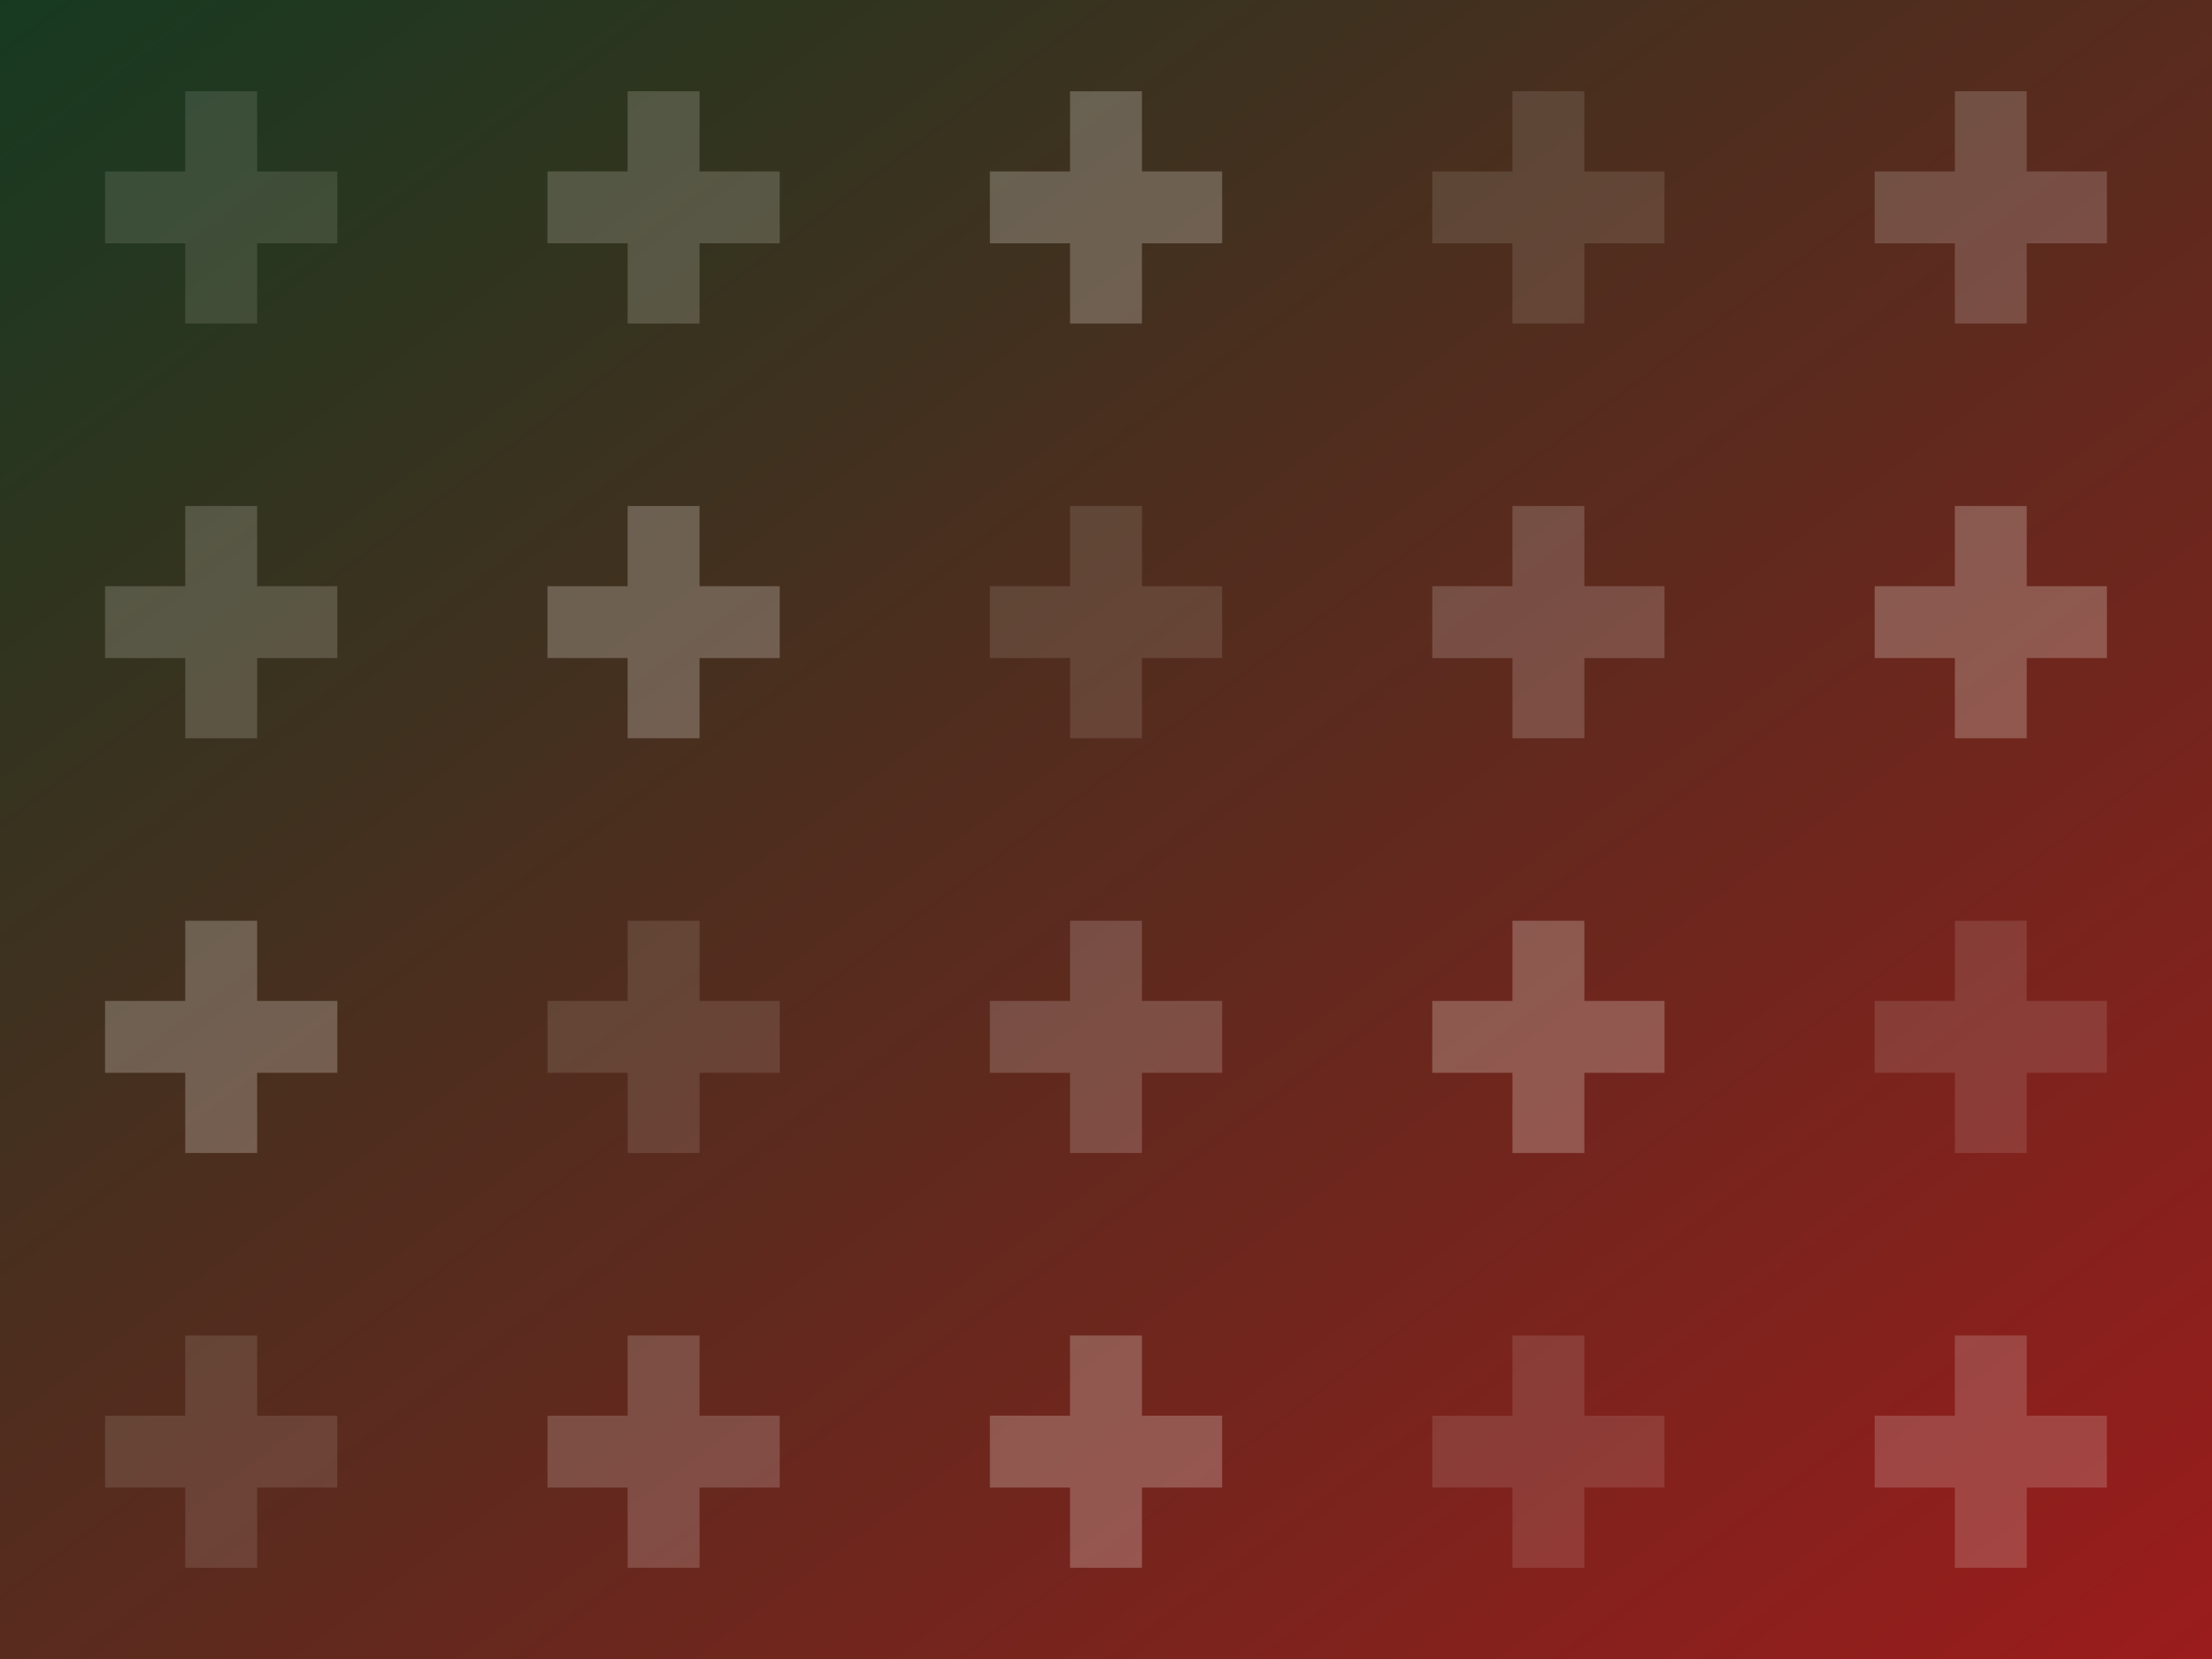
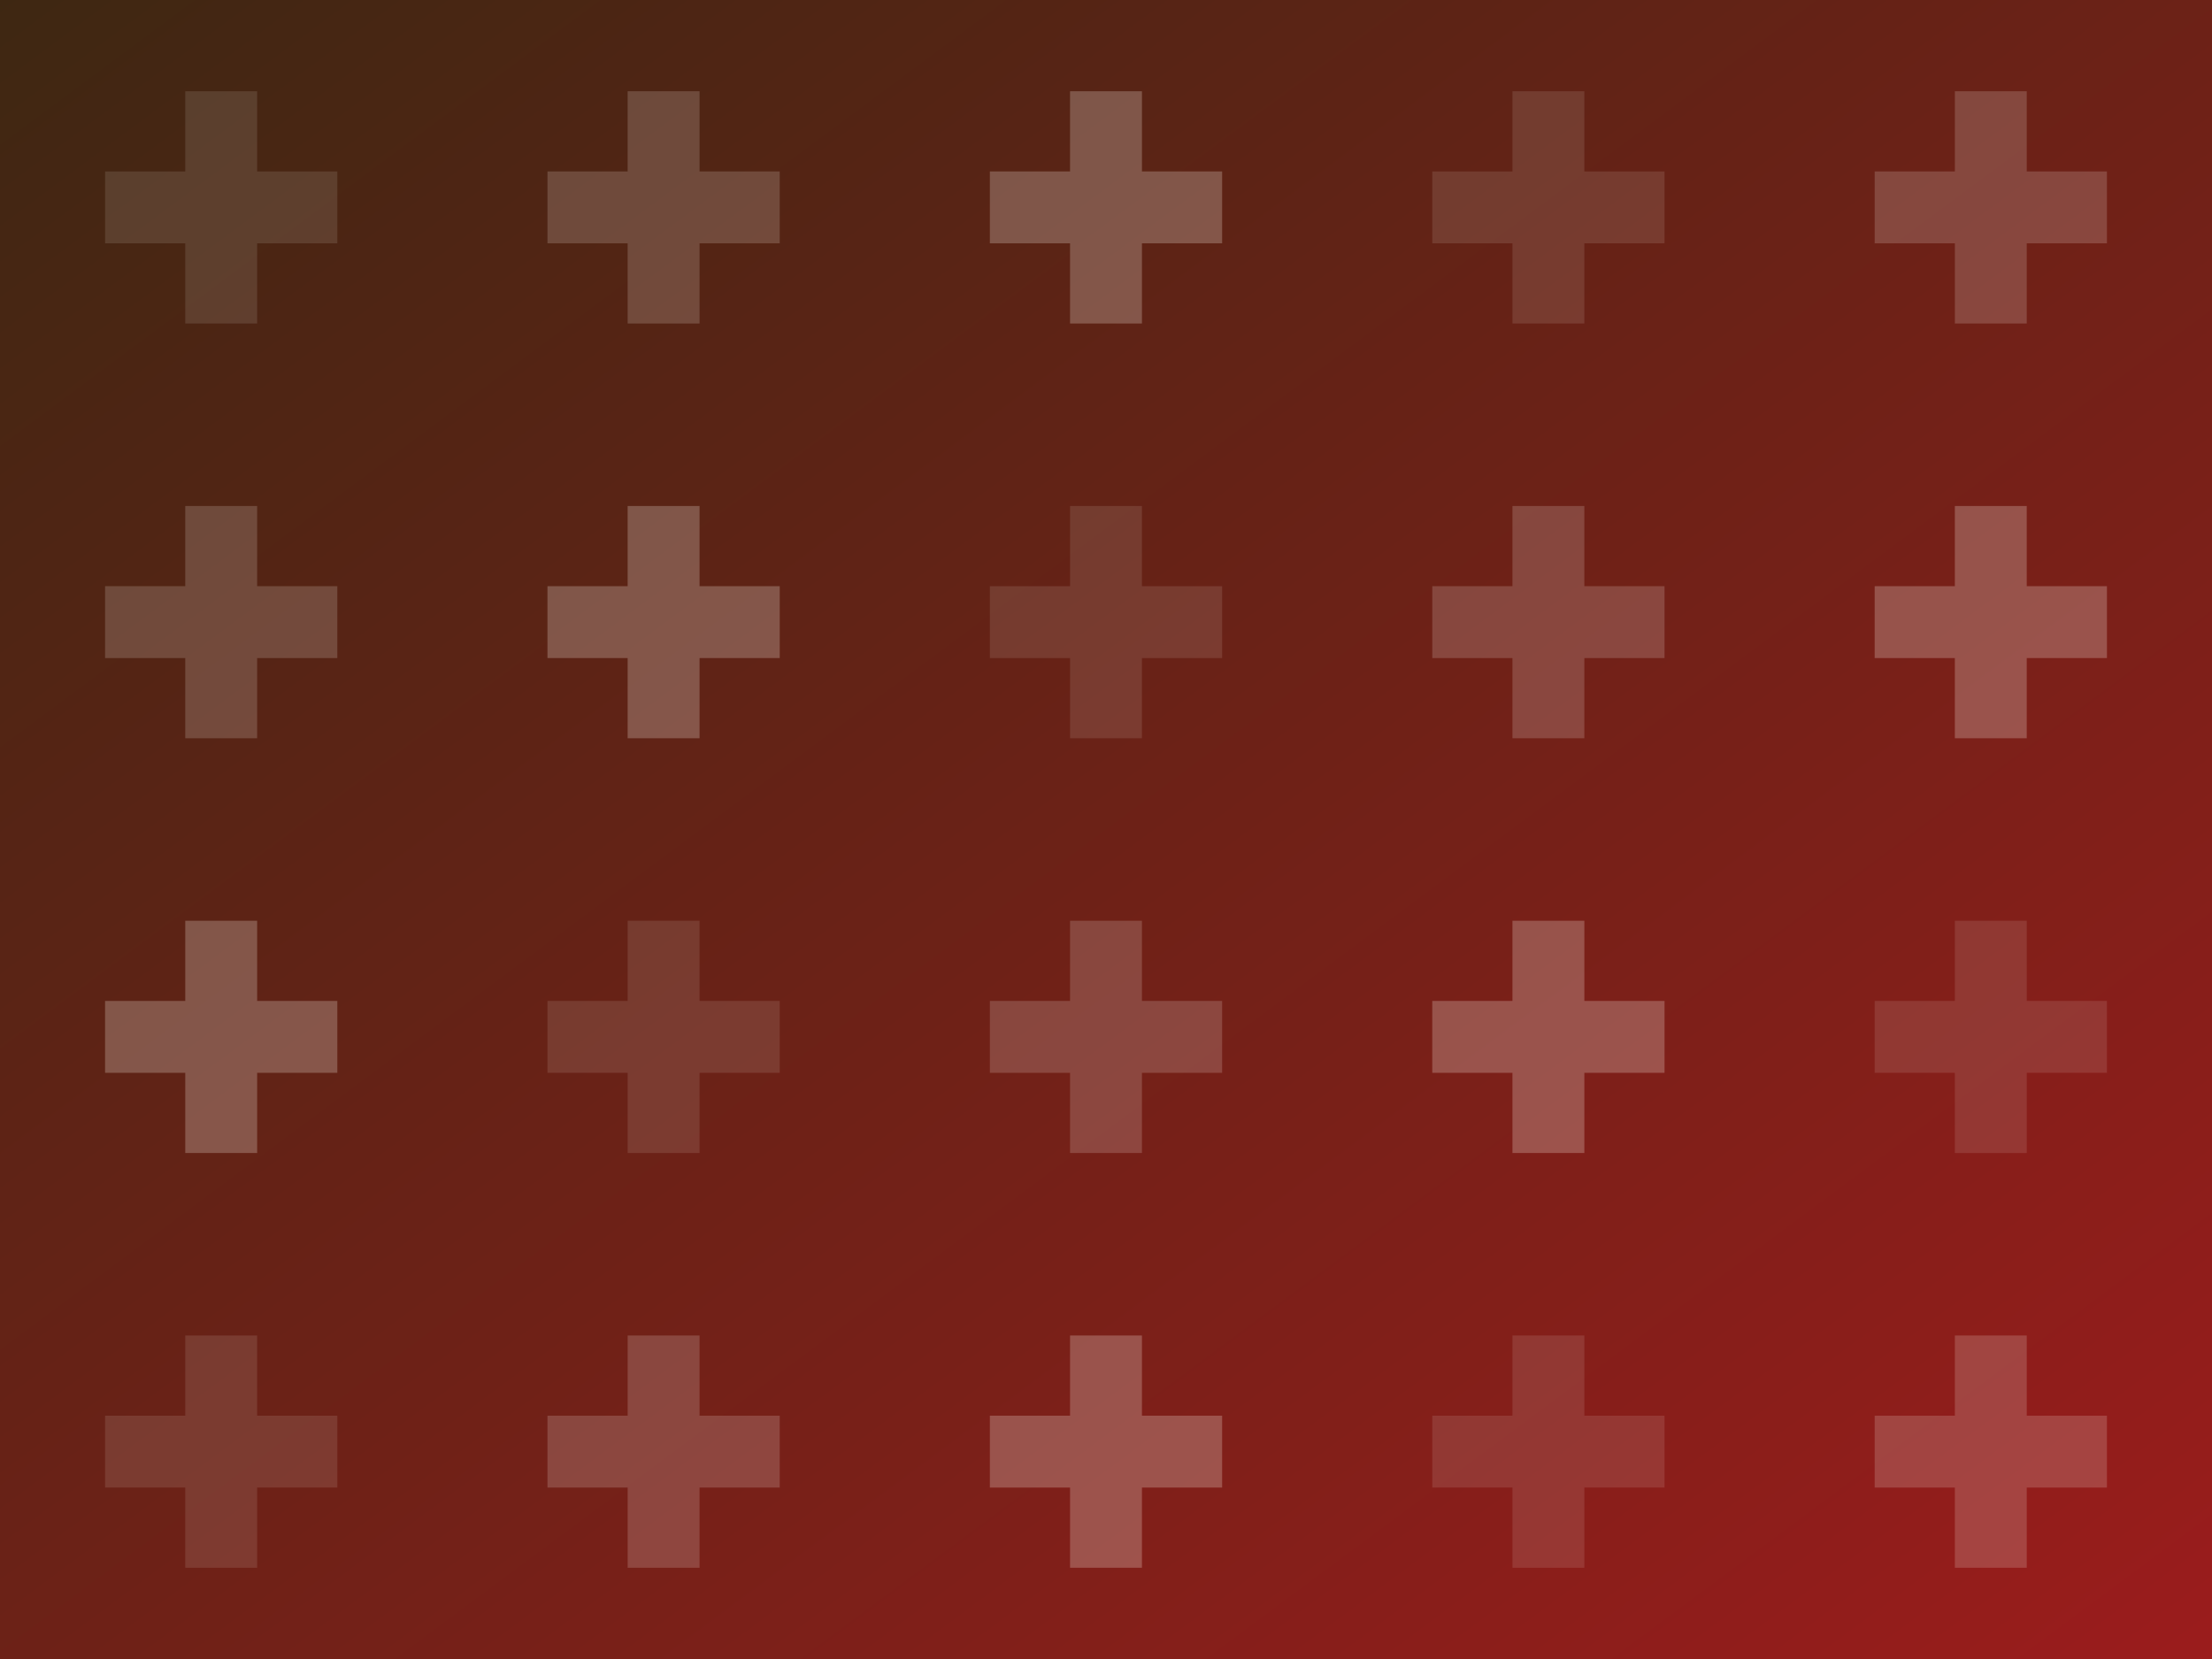
<svg xmlns="http://www.w3.org/2000/svg" width="800" height="600" viewBox="0 0 800 600">
  <defs>
    <linearGradient id="g3" x1="0" y1="0" x2="1" y2="1">
-       <stop offset="0" stop-color="#163a20" />
+       <stop offset="0" stop-color="#3e2712" />
      <stop offset="1" stop-color="#9b1c1c" />
    </linearGradient>
  </defs>
  <rect width="800" height="600" fill="url(#g3)" />
  <path d="M 67 33 L 93 33 L 93 62 L 122 62 L 122 88 L 93 88 L 93 117 L 67 117 L 67 88 L 38 88 L 38 62 L 67 62 Z" fill="#faf6ee" opacity="0.12" transform="rotate(0 80 75)" />
  <path d="M 227 33 L 253 33 L 253 62 L 282 62 L 282 88 L 253 88 L 253 117 L 227 117 L 227 88 L 198 88 L 198 62 L 227 62 Z" fill="#faf6ee" opacity="0.18" transform="rotate(0 240 75)" />
  <path d="M 387 33 L 413 33 L 413 62 L 442 62 L 442 88 L 413 88 L 413 117 L 387 117 L 387 88 L 358 88 L 358 62 L 387 62 Z" fill="#faf6ee" opacity="0.24" transform="rotate(0 400 75)" />
  <path d="M 547 33 L 573 33 L 573 62 L 602 62 L 602 88 L 573 88 L 573 117 L 547 117 L 547 88 L 518 88 L 518 62 L 547 62 Z" fill="#faf6ee" opacity="0.12" transform="rotate(0 560 75)" />
  <path d="M 707 33 L 733 33 L 733 62 L 762 62 L 762 88 L 733 88 L 733 117 L 707 117 L 707 88 L 678 88 L 678 62 L 707 62 Z" fill="#faf6ee" opacity="0.18" transform="rotate(0 720 75)" />
  <path d="M 67 183 L 93 183 L 93 212 L 122 212 L 122 238 L 93 238 L 93 267 L 67 267 L 67 238 L 38 238 L 38 212 L 67 212 Z" fill="#faf6ee" opacity="0.18" transform="rotate(0 80 225)" />
  <path d="M 227 183 L 253 183 L 253 212 L 282 212 L 282 238 L 253 238 L 253 267 L 227 267 L 227 238 L 198 238 L 198 212 L 227 212 Z" fill="#faf6ee" opacity="0.24" transform="rotate(0 240 225)" />
  <path d="M 387 183 L 413 183 L 413 212 L 442 212 L 442 238 L 413 238 L 413 267 L 387 267 L 387 238 L 358 238 L 358 212 L 387 212 Z" fill="#faf6ee" opacity="0.12" transform="rotate(0 400 225)" />
  <path d="M 547 183 L 573 183 L 573 212 L 602 212 L 602 238 L 573 238 L 573 267 L 547 267 L 547 238 L 518 238 L 518 212 L 547 212 Z" fill="#faf6ee" opacity="0.18" transform="rotate(0 560 225)" />
  <path d="M 707 183 L 733 183 L 733 212 L 762 212 L 762 238 L 733 238 L 733 267 L 707 267 L 707 238 L 678 238 L 678 212 L 707 212 Z" fill="#faf6ee" opacity="0.24" transform="rotate(0 720 225)" />
  <path d="M 67 333 L 93 333 L 93 362 L 122 362 L 122 388 L 93 388 L 93 417 L 67 417 L 67 388 L 38 388 L 38 362 L 67 362 Z" fill="#faf6ee" opacity="0.24" transform="rotate(0 80 375)" />
  <path d="M 227 333 L 253 333 L 253 362 L 282 362 L 282 388 L 253 388 L 253 417 L 227 417 L 227 388 L 198 388 L 198 362 L 227 362 Z" fill="#faf6ee" opacity="0.12" transform="rotate(0 240 375)" />
  <path d="M 387 333 L 413 333 L 413 362 L 442 362 L 442 388 L 413 388 L 413 417 L 387 417 L 387 388 L 358 388 L 358 362 L 387 362 Z" fill="#faf6ee" opacity="0.18" transform="rotate(0 400 375)" />
  <path d="M 547 333 L 573 333 L 573 362 L 602 362 L 602 388 L 573 388 L 573 417 L 547 417 L 547 388 L 518 388 L 518 362 L 547 362 Z" fill="#faf6ee" opacity="0.24" transform="rotate(0 560 375)" />
  <path d="M 707 333 L 733 333 L 733 362 L 762 362 L 762 388 L 733 388 L 733 417 L 707 417 L 707 388 L 678 388 L 678 362 L 707 362 Z" fill="#faf6ee" opacity="0.12" transform="rotate(0 720 375)" />
  <path d="M 67 483 L 93 483 L 93 512 L 122 512 L 122 538 L 93 538 L 93 567 L 67 567 L 67 538 L 38 538 L 38 512 L 67 512 Z" fill="#faf6ee" opacity="0.12" transform="rotate(0 80 525)" />
  <path d="M 227 483 L 253 483 L 253 512 L 282 512 L 282 538 L 253 538 L 253 567 L 227 567 L 227 538 L 198 538 L 198 512 L 227 512 Z" fill="#faf6ee" opacity="0.18" transform="rotate(0 240 525)" />
  <path d="M 387 483 L 413 483 L 413 512 L 442 512 L 442 538 L 413 538 L 413 567 L 387 567 L 387 538 L 358 538 L 358 512 L 387 512 Z" fill="#faf6ee" opacity="0.24" transform="rotate(0 400 525)" />
  <path d="M 547 483 L 573 483 L 573 512 L 602 512 L 602 538 L 573 538 L 573 567 L 547 567 L 547 538 L 518 538 L 518 512 L 547 512 Z" fill="#faf6ee" opacity="0.12" transform="rotate(0 560 525)" />
  <path d="M 707 483 L 733 483 L 733 512 L 762 512 L 762 538 L 733 538 L 733 567 L 707 567 L 707 538 L 678 538 L 678 512 L 707 512 Z" fill="#faf6ee" opacity="0.18" transform="rotate(0 720 525)" />
</svg>
